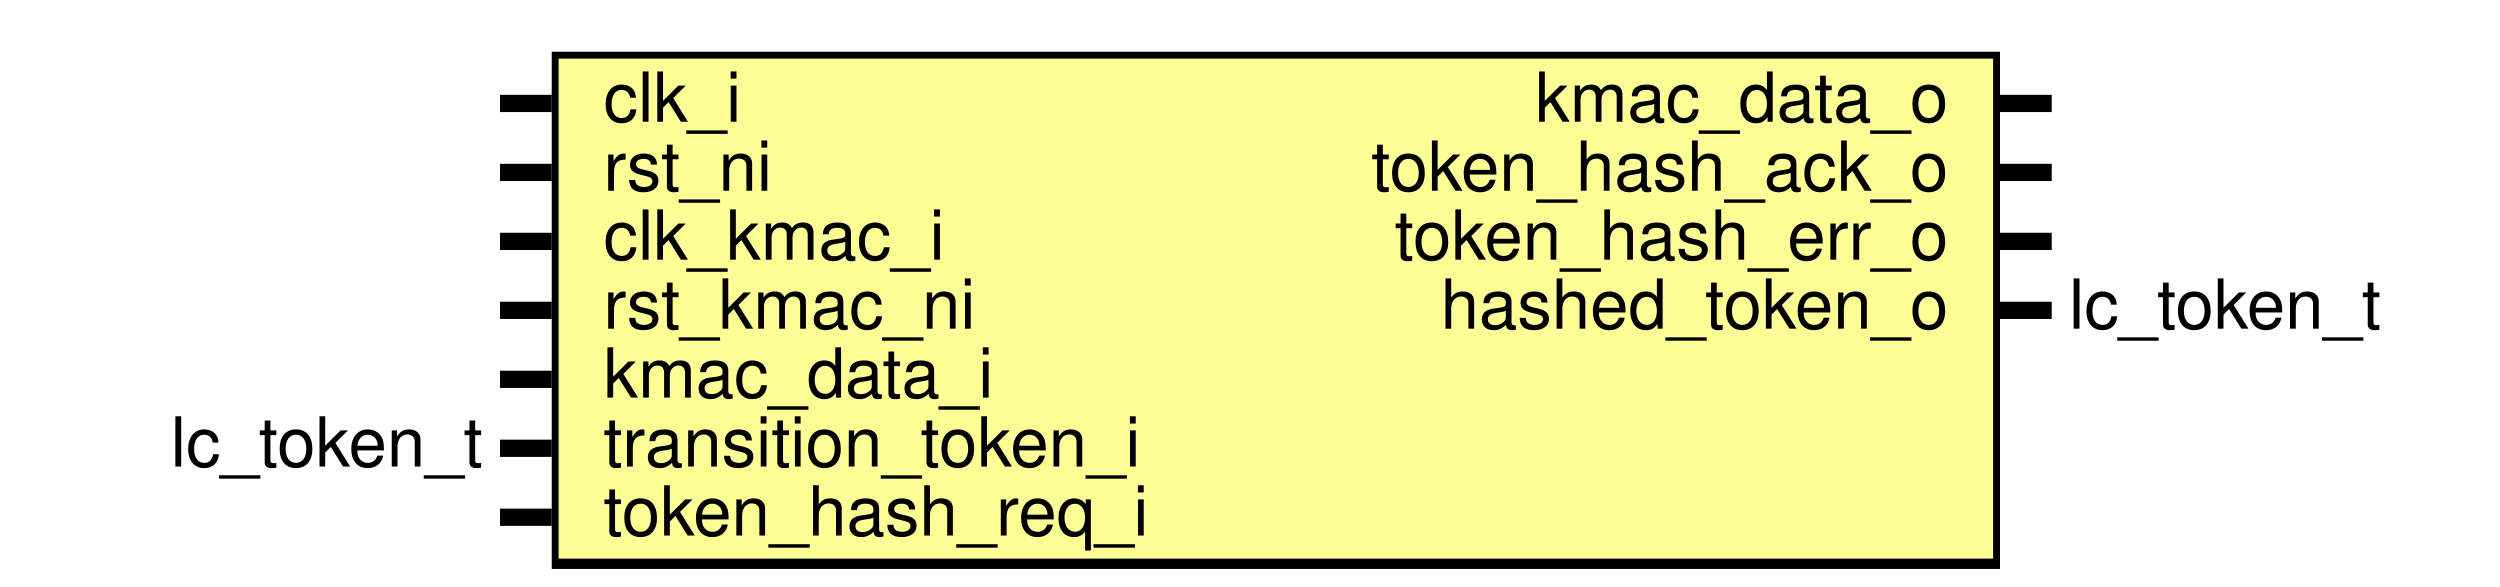
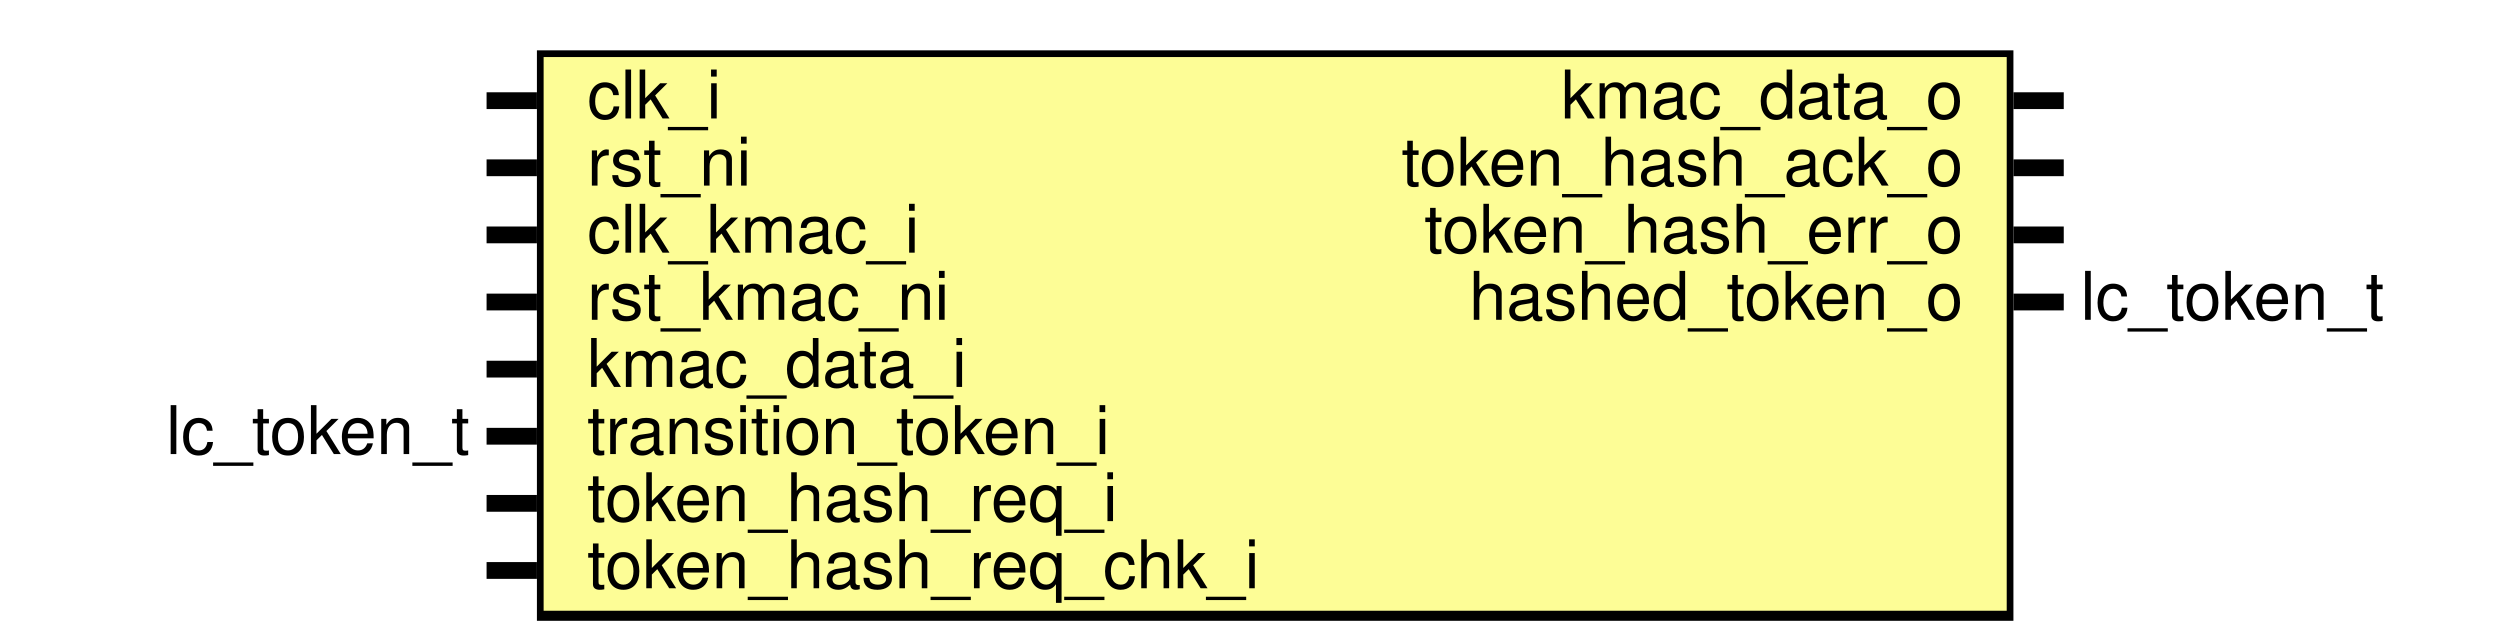
- <svg xmlns="http://www.w3.org/2000/svg" xmlns:ns1="http://svgjs.com/svgjs" version="1.1" viewBox="0 0 725 170">
+ <svg xmlns="http://www.w3.org/2000/svg" xmlns:ns1="http://svgjs.com/svgjs" version="1.1" viewBox="0 0 745 190">
  <svg id="SvgjsSvg1002" width="2" height="0" focusable="false" style="overflow:hidden;top:-100%;left:-100%;position:absolute;opacity:0">
    <polyline id="SvgjsPolyline1003" points="145,0 160,0" />
    <path id="SvgjsPath1004" d="M0 0 " />
  </svg>
-   <rect id="SvgjsRect1006" width="420" height="150" fill="black" x="160" y="15" />
-   <rect id="SvgjsRect1007" width="416" height="145" fill="#fdfd96" x="162" y="17" />
+   <rect id="SvgjsRect1006" width="440" height="170" fill="black" x="160" y="15" />
+   <rect id="SvgjsRect1007" width="436" height="165" fill="#fdfd96" x="162" y="17" />
  <text id="SvgjsText1008" font-family="Helvetica" x="140" y="9.302" font-size="20" text-anchor="end" family="Helvetica" size="20" anchor="end" ns1:data="{&quot;leading&quot;:&quot;1.3&quot;}">
    <tspan id="SvgjsTspan1009" dy="26" x="140" ns1:data="{&quot;newLined&quot;:true}">    </tspan>
  </text>
  <text id="SvgjsText1010" font-family="Helvetica" x="175" y="9.302" font-size="20" text-anchor="start" family="Helvetica" size="20" anchor="start" ns1:data="{&quot;leading&quot;:&quot;1.3&quot;}">
    <tspan id="SvgjsTspan1011" dy="26" x="175" ns1:data="{&quot;newLined&quot;:true}">   clk_i </tspan>
  </text>
  <line id="SvgjsLine1012" x1="145" y1="30" x2="160" y2="30" stroke-linecap="rec" stroke="black" stroke-width="5" />
  <text id="SvgjsText1013" font-family="Helvetica" x="140" y="29.302" font-size="20" text-anchor="end" family="Helvetica" size="20" anchor="end" ns1:data="{&quot;leading&quot;:&quot;1.3&quot;}">
    <tspan id="SvgjsTspan1014" dy="26" x="140" ns1:data="{&quot;newLined&quot;:true}">    </tspan>
  </text>
  <text id="SvgjsText1015" font-family="Helvetica" x="175" y="29.302" font-size="20" text-anchor="start" family="Helvetica" size="20" anchor="start" ns1:data="{&quot;leading&quot;:&quot;1.3&quot;}">
    <tspan id="SvgjsTspan1016" dy="26" x="175" ns1:data="{&quot;newLined&quot;:true}">   rst_ni </tspan>
  </text>
  <line id="SvgjsLine1017" x1="145" y1="50" x2="160" y2="50" stroke-linecap="rec" stroke="black" stroke-width="5" />
  <text id="SvgjsText1018" font-family="Helvetica" x="140" y="49.302" font-size="20" text-anchor="end" family="Helvetica" size="20" anchor="end" ns1:data="{&quot;leading&quot;:&quot;1.3&quot;}">
    <tspan id="SvgjsTspan1019" dy="26" x="140" ns1:data="{&quot;newLined&quot;:true}">    </tspan>
  </text>
  <text id="SvgjsText1020" font-family="Helvetica" x="175" y="49.302" font-size="20" text-anchor="start" family="Helvetica" size="20" anchor="start" ns1:data="{&quot;leading&quot;:&quot;1.3&quot;}">
    <tspan id="SvgjsTspan1021" dy="26" x="175" ns1:data="{&quot;newLined&quot;:true}">   clk_kmac_i </tspan>
  </text>
  <line id="SvgjsLine1022" x1="145" y1="70" x2="160" y2="70" stroke-linecap="rec" stroke="black" stroke-width="5" />
  <text id="SvgjsText1023" font-family="Helvetica" x="140" y="69.302" font-size="20" text-anchor="end" family="Helvetica" size="20" anchor="end" ns1:data="{&quot;leading&quot;:&quot;1.3&quot;}">
    <tspan id="SvgjsTspan1024" dy="26" x="140" ns1:data="{&quot;newLined&quot;:true}">    </tspan>
  </text>
  <text id="SvgjsText1025" font-family="Helvetica" x="175" y="69.302" font-size="20" text-anchor="start" family="Helvetica" size="20" anchor="start" ns1:data="{&quot;leading&quot;:&quot;1.3&quot;}">
    <tspan id="SvgjsTspan1026" dy="26" x="175" ns1:data="{&quot;newLined&quot;:true}">   rst_kmac_ni </tspan>
  </text>
  <line id="SvgjsLine1027" x1="145" y1="90" x2="160" y2="90" stroke-linecap="rec" stroke="black" stroke-width="5" />
  <text id="SvgjsText1028" font-family="Helvetica" x="140" y="89.302" font-size="20" text-anchor="end" family="Helvetica" size="20" anchor="end" ns1:data="{&quot;leading&quot;:&quot;1.3&quot;}">
    <tspan id="SvgjsTspan1029" dy="26" x="140" ns1:data="{&quot;newLined&quot;:true}">    </tspan>
  </text>
  <text id="SvgjsText1030" font-family="Helvetica" x="175" y="89.302" font-size="20" text-anchor="start" family="Helvetica" size="20" anchor="start" ns1:data="{&quot;leading&quot;:&quot;1.3&quot;}">
    <tspan id="SvgjsTspan1031" dy="26" x="175" ns1:data="{&quot;newLined&quot;:true}">   kmac_data_i </tspan>
  </text>
  <line id="SvgjsLine1032" x1="145" y1="110" x2="160" y2="110" stroke-linecap="rec" stroke="black" stroke-width="5" />
  <text id="SvgjsText1033" font-family="Helvetica" x="140" y="109.302" font-size="20" text-anchor="end" family="Helvetica" size="20" anchor="end" ns1:data="{&quot;leading&quot;:&quot;1.3&quot;}">
    <tspan id="SvgjsTspan1034" dy="26" x="140" ns1:data="{&quot;newLined&quot;:true}">   lc_token_t </tspan>
  </text>
  <text id="SvgjsText1035" font-family="Helvetica" x="175" y="109.302" font-size="20" text-anchor="start" family="Helvetica" size="20" anchor="start" ns1:data="{&quot;leading&quot;:&quot;1.3&quot;}">
    <tspan id="SvgjsTspan1036" dy="26" x="175" ns1:data="{&quot;newLined&quot;:true}">   transition_token_i </tspan>
  </text>
  <line id="SvgjsLine1037" x1="145" y1="130" x2="160" y2="130" stroke-linecap="rec" stroke="black" stroke-width="5" />
  <text id="SvgjsText1038" font-family="Helvetica" x="140" y="129.302" font-size="20" text-anchor="end" family="Helvetica" size="20" anchor="end" ns1:data="{&quot;leading&quot;:&quot;1.3&quot;}">
    <tspan id="SvgjsTspan1039" dy="26" x="140" ns1:data="{&quot;newLined&quot;:true}">    </tspan>
  </text>
  <text id="SvgjsText1040" font-family="Helvetica" x="175" y="129.302" font-size="20" text-anchor="start" family="Helvetica" size="20" anchor="start" ns1:data="{&quot;leading&quot;:&quot;1.3&quot;}">
    <tspan id="SvgjsTspan1041" dy="26" x="175" ns1:data="{&quot;newLined&quot;:true}">   token_hash_req_i </tspan>
  </text>
  <line id="SvgjsLine1042" x1="145" y1="150" x2="160" y2="150" stroke-linecap="rec" stroke="black" stroke-width="5" />
-   <text id="SvgjsText1043" font-family="Helvetica" x="600" y="9.302" font-size="20" text-anchor="start" family="Helvetica" size="20" anchor="start" ns1:data="{&quot;leading&quot;:&quot;1.3&quot;}">
-     <tspan id="SvgjsTspan1044" dy="26" x="600" ns1:data="{&quot;newLined&quot;:true}">    </tspan>
+   <text id="SvgjsText1043" font-family="Helvetica" x="140" y="149.302" font-size="20" text-anchor="end" family="Helvetica" size="20" anchor="end" ns1:data="{&quot;leading&quot;:&quot;1.3&quot;}">
+     <tspan id="SvgjsTspan1044" dy="26" x="140" ns1:data="{&quot;newLined&quot;:true}">    </tspan>
  </text>
-   <text id="SvgjsText1045" font-family="Helvetica" x="565" y="9.302" font-size="20" text-anchor="end" family="Helvetica" size="20" anchor="end" ns1:data="{&quot;leading&quot;:&quot;1.3&quot;}">
-     <tspan id="SvgjsTspan1046" dy="26" x="565" ns1:data="{&quot;newLined&quot;:true}">   kmac_data_o </tspan>
+   <text id="SvgjsText1045" font-family="Helvetica" x="175" y="149.302" font-size="20" text-anchor="start" family="Helvetica" size="20" anchor="start" ns1:data="{&quot;leading&quot;:&quot;1.3&quot;}">
+     <tspan id="SvgjsTspan1046" dy="26" x="175" ns1:data="{&quot;newLined&quot;:true}">   token_hash_req_chk_i </tspan>
  </text>
-   <line id="SvgjsLine1047" x1="580" y1="30" x2="595" y2="30" stroke-linecap="rec" stroke="black" stroke-width="5" />
-   <text id="SvgjsText1048" font-family="Helvetica" x="600" y="29.302" font-size="20" text-anchor="start" family="Helvetica" size="20" anchor="start" ns1:data="{&quot;leading&quot;:&quot;1.3&quot;}">
-     <tspan id="SvgjsTspan1049" dy="26" x="600" ns1:data="{&quot;newLined&quot;:true}">    </tspan>
+   <line id="SvgjsLine1047" x1="145" y1="170" x2="160" y2="170" stroke-linecap="rec" stroke="black" stroke-width="5" />
+   <text id="SvgjsText1048" font-family="Helvetica" x="620" y="9.302" font-size="20" text-anchor="start" family="Helvetica" size="20" anchor="start" ns1:data="{&quot;leading&quot;:&quot;1.3&quot;}">
+     <tspan id="SvgjsTspan1049" dy="26" x="620" ns1:data="{&quot;newLined&quot;:true}">    </tspan>
  </text>
-   <text id="SvgjsText1050" font-family="Helvetica" x="565" y="29.302" font-size="20" text-anchor="end" family="Helvetica" size="20" anchor="end" ns1:data="{&quot;leading&quot;:&quot;1.3&quot;}">
-     <tspan id="SvgjsTspan1051" dy="26" x="565" ns1:data="{&quot;newLined&quot;:true}">   token_hash_ack_o </tspan>
+   <text id="SvgjsText1050" font-family="Helvetica" x="585" y="9.302" font-size="20" text-anchor="end" family="Helvetica" size="20" anchor="end" ns1:data="{&quot;leading&quot;:&quot;1.3&quot;}">
+     <tspan id="SvgjsTspan1051" dy="26" x="585" ns1:data="{&quot;newLined&quot;:true}">   kmac_data_o </tspan>
  </text>
-   <line id="SvgjsLine1052" x1="580" y1="50" x2="595" y2="50" stroke-linecap="rec" stroke="black" stroke-width="5" />
-   <text id="SvgjsText1053" font-family="Helvetica" x="600" y="49.302" font-size="20" text-anchor="start" family="Helvetica" size="20" anchor="start" ns1:data="{&quot;leading&quot;:&quot;1.3&quot;}">
-     <tspan id="SvgjsTspan1054" dy="26" x="600" ns1:data="{&quot;newLined&quot;:true}">    </tspan>
+   <line id="SvgjsLine1052" x1="600" y1="30" x2="615" y2="30" stroke-linecap="rec" stroke="black" stroke-width="5" />
+   <text id="SvgjsText1053" font-family="Helvetica" x="620" y="29.302" font-size="20" text-anchor="start" family="Helvetica" size="20" anchor="start" ns1:data="{&quot;leading&quot;:&quot;1.3&quot;}">
+     <tspan id="SvgjsTspan1054" dy="26" x="620" ns1:data="{&quot;newLined&quot;:true}">    </tspan>
  </text>
-   <text id="SvgjsText1055" font-family="Helvetica" x="565" y="49.302" font-size="20" text-anchor="end" family="Helvetica" size="20" anchor="end" ns1:data="{&quot;leading&quot;:&quot;1.3&quot;}">
-     <tspan id="SvgjsTspan1056" dy="26" x="565" ns1:data="{&quot;newLined&quot;:true}">   token_hash_err_o </tspan>
+   <text id="SvgjsText1055" font-family="Helvetica" x="585" y="29.302" font-size="20" text-anchor="end" family="Helvetica" size="20" anchor="end" ns1:data="{&quot;leading&quot;:&quot;1.3&quot;}">
+     <tspan id="SvgjsTspan1056" dy="26" x="585" ns1:data="{&quot;newLined&quot;:true}">   token_hash_ack_o </tspan>
  </text>
-   <line id="SvgjsLine1057" x1="580" y1="70" x2="595" y2="70" stroke-linecap="rec" stroke="black" stroke-width="5" />
-   <text id="SvgjsText1058" font-family="Helvetica" x="600" y="69.302" font-size="20" text-anchor="start" family="Helvetica" size="20" anchor="start" ns1:data="{&quot;leading&quot;:&quot;1.3&quot;}">
-     <tspan id="SvgjsTspan1059" dy="26" x="600" ns1:data="{&quot;newLined&quot;:true}">   lc_token_t </tspan>
+   <line id="SvgjsLine1057" x1="600" y1="50" x2="615" y2="50" stroke-linecap="rec" stroke="black" stroke-width="5" />
+   <text id="SvgjsText1058" font-family="Helvetica" x="620" y="49.302" font-size="20" text-anchor="start" family="Helvetica" size="20" anchor="start" ns1:data="{&quot;leading&quot;:&quot;1.3&quot;}">
+     <tspan id="SvgjsTspan1059" dy="26" x="620" ns1:data="{&quot;newLined&quot;:true}">    </tspan>
  </text>
-   <text id="SvgjsText1060" font-family="Helvetica" x="565" y="69.302" font-size="20" text-anchor="end" family="Helvetica" size="20" anchor="end" ns1:data="{&quot;leading&quot;:&quot;1.3&quot;}">
-     <tspan id="SvgjsTspan1061" dy="26" x="565" ns1:data="{&quot;newLined&quot;:true}">   hashed_token_o </tspan>
+   <text id="SvgjsText1060" font-family="Helvetica" x="585" y="49.302" font-size="20" text-anchor="end" family="Helvetica" size="20" anchor="end" ns1:data="{&quot;leading&quot;:&quot;1.3&quot;}">
+     <tspan id="SvgjsTspan1061" dy="26" x="585" ns1:data="{&quot;newLined&quot;:true}">   token_hash_err_o </tspan>
  </text>
-   <line id="SvgjsLine1062" x1="580" y1="90" x2="595" y2="90" stroke-linecap="rec" stroke="black" stroke-width="5" />
+   <line id="SvgjsLine1062" x1="600" y1="70" x2="615" y2="70" stroke-linecap="rec" stroke="black" stroke-width="5" />
+   <text id="SvgjsText1063" font-family="Helvetica" x="620" y="69.302" font-size="20" text-anchor="start" family="Helvetica" size="20" anchor="start" ns1:data="{&quot;leading&quot;:&quot;1.3&quot;}">
+     <tspan id="SvgjsTspan1064" dy="26" x="620" ns1:data="{&quot;newLined&quot;:true}">   lc_token_t </tspan>
+   </text>
+   <text id="SvgjsText1065" font-family="Helvetica" x="585" y="69.302" font-size="20" text-anchor="end" family="Helvetica" size="20" anchor="end" ns1:data="{&quot;leading&quot;:&quot;1.3&quot;}">
+     <tspan id="SvgjsTspan1066" dy="26" x="585" ns1:data="{&quot;newLined&quot;:true}">   hashed_token_o </tspan>
+   </text>
+   <line id="SvgjsLine1067" x1="600" y1="90" x2="615" y2="90" stroke-linecap="rec" stroke="black" stroke-width="5" />
</svg>
